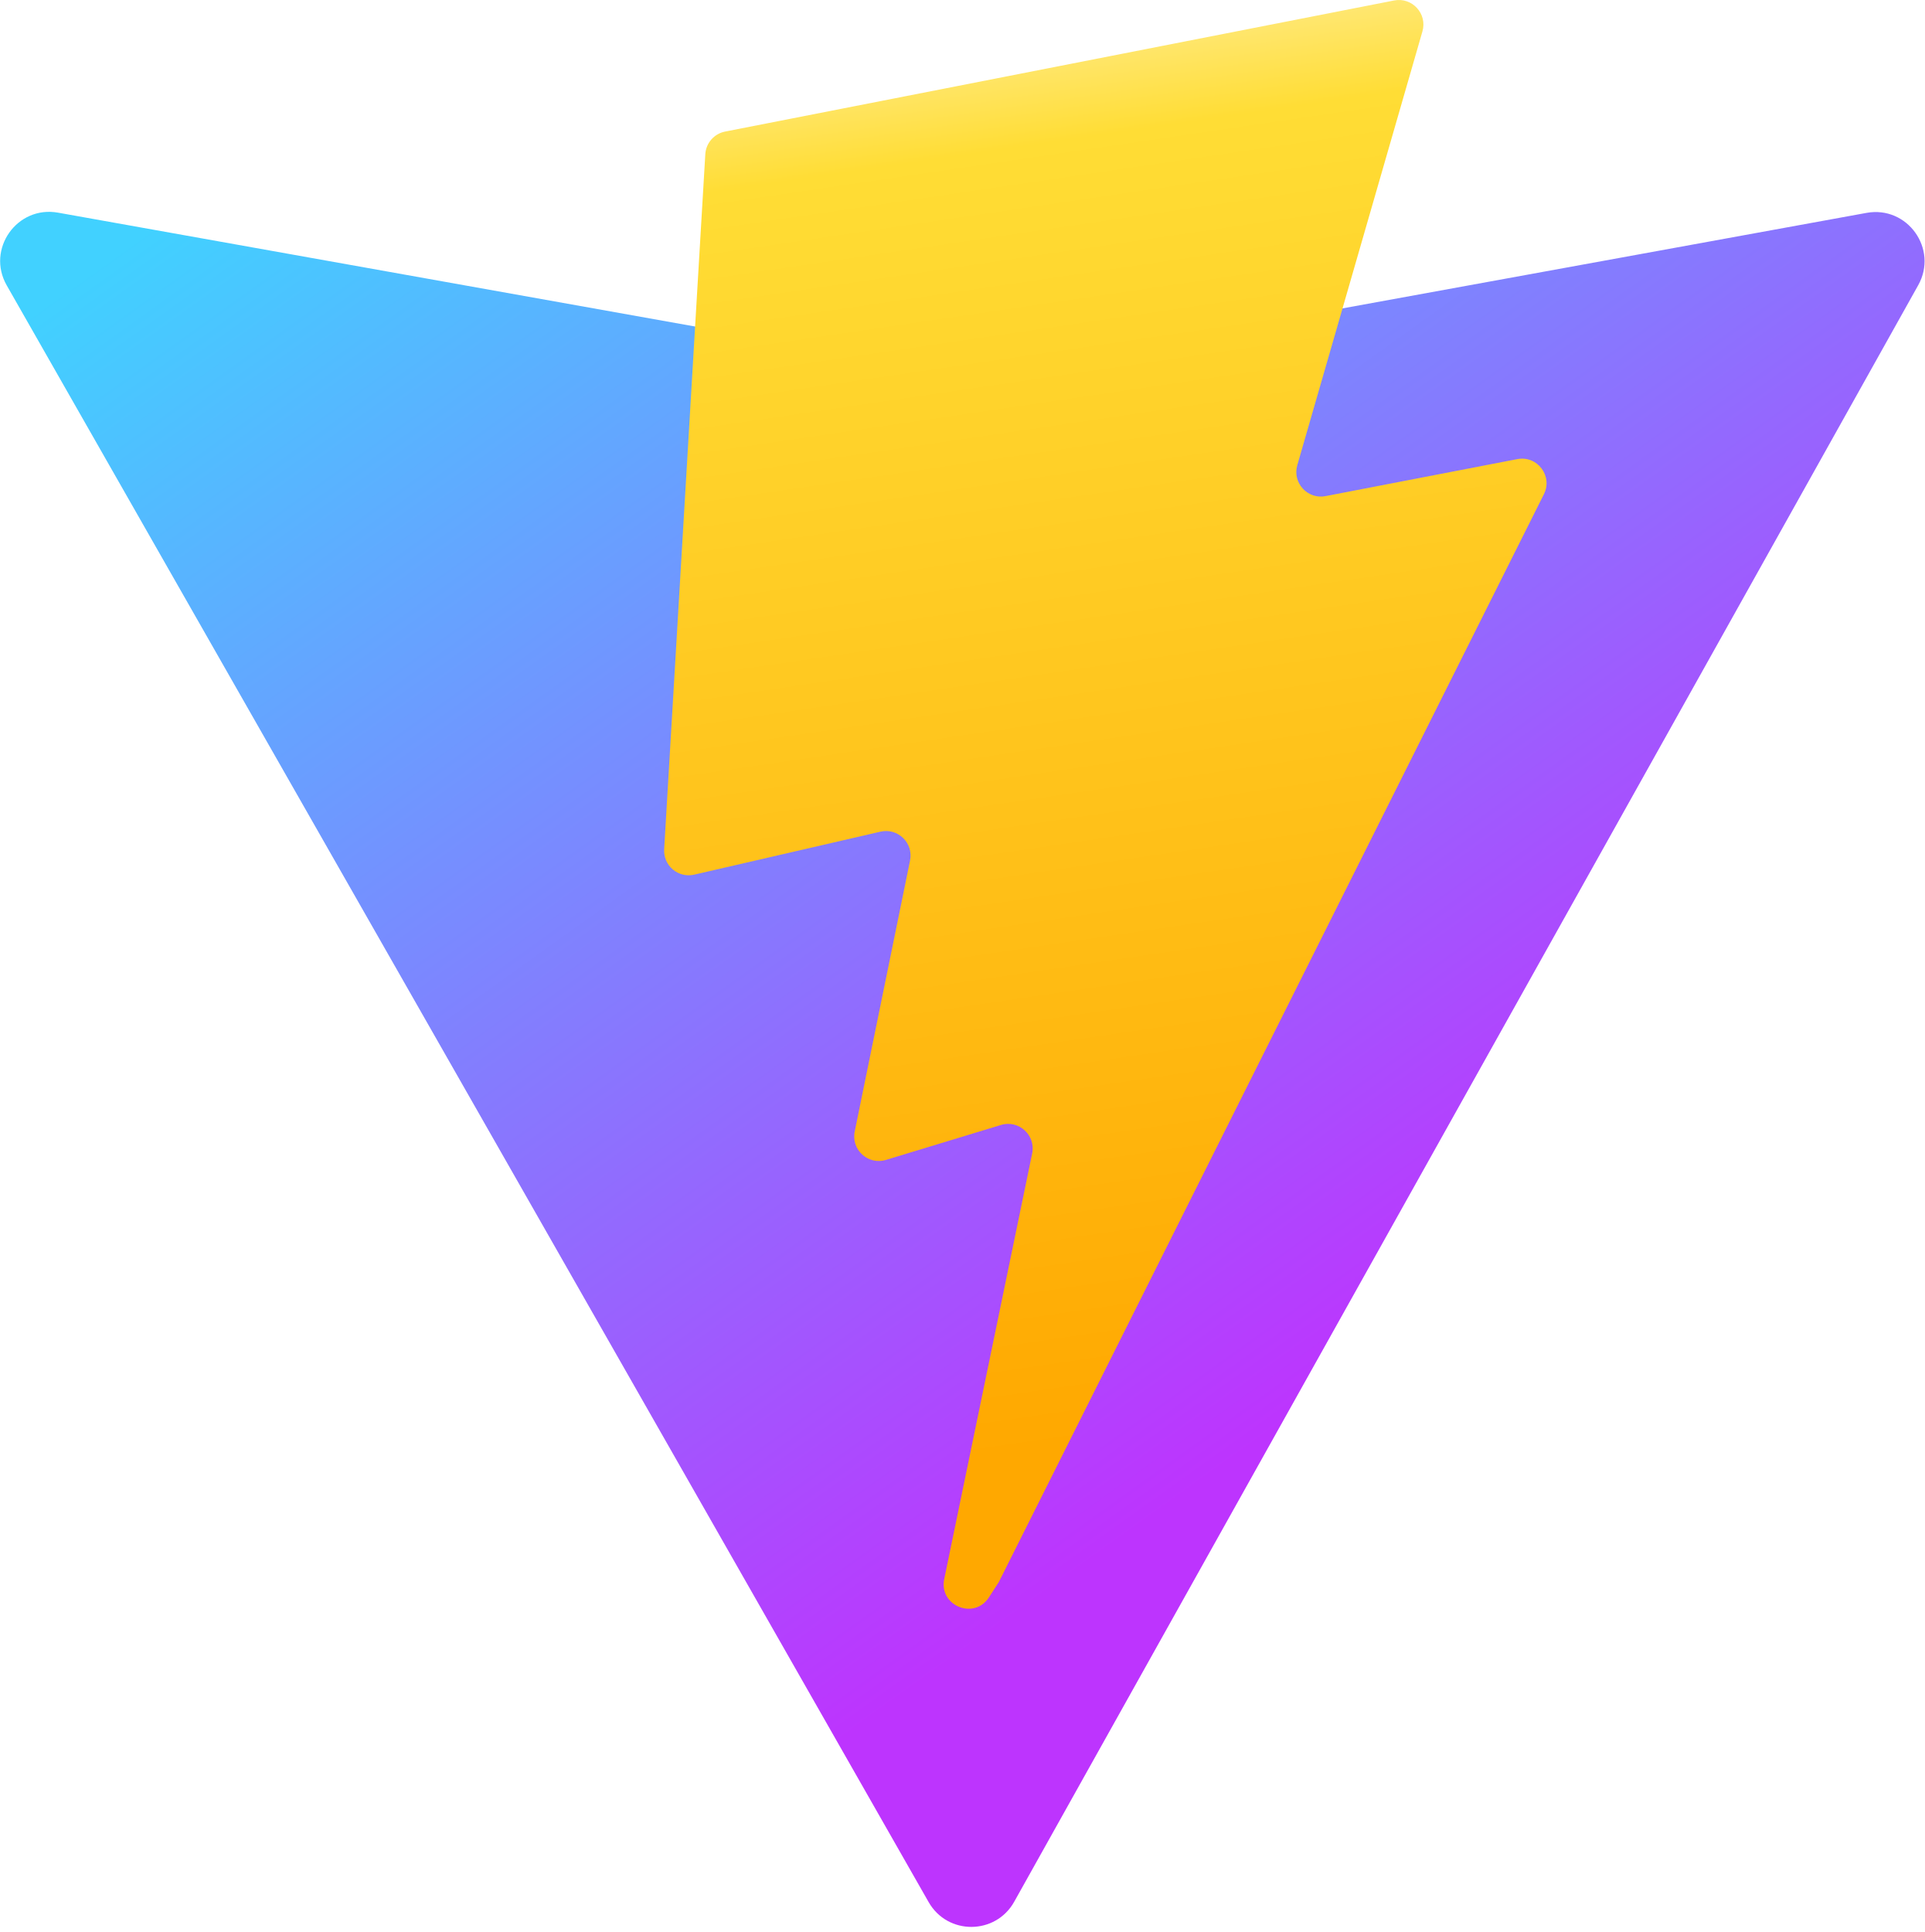
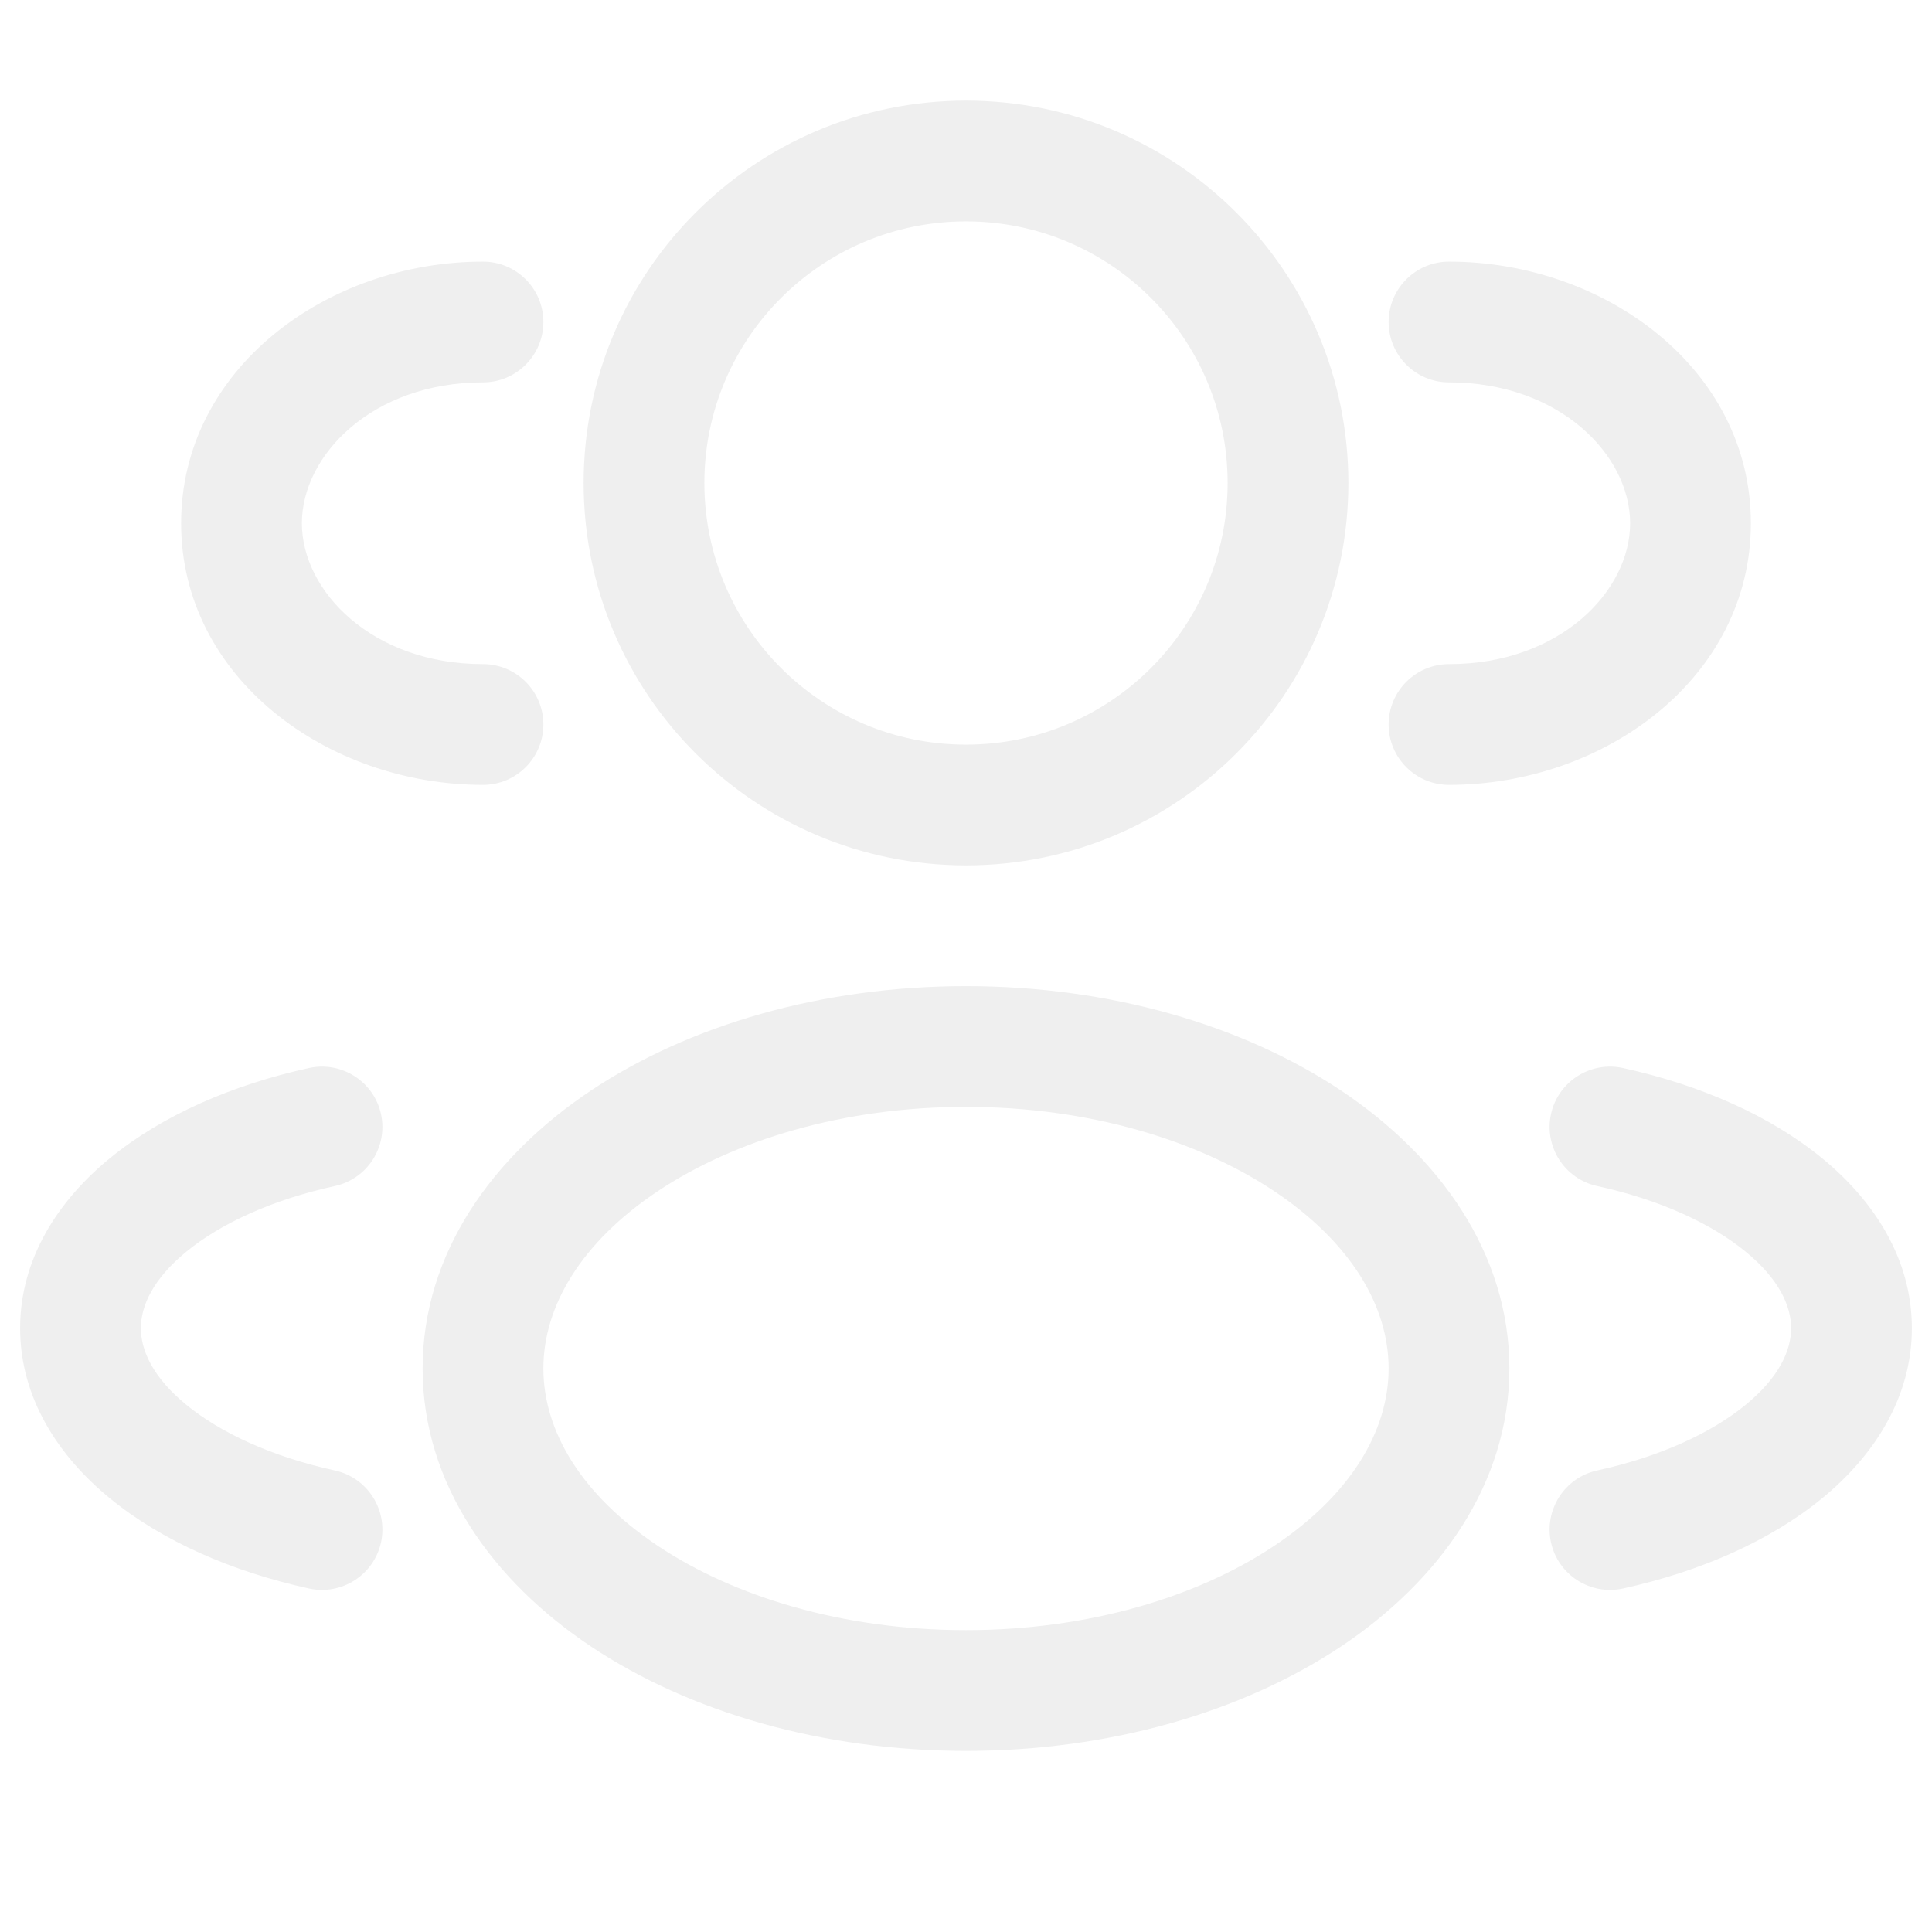
- <svg xmlns="http://www.w3.org/2000/svg" aria-hidden="true" role="img" class="iconify iconify--logos" width="31.88" height="32" preserveAspectRatio="xMidYMid meet" viewBox="0 0 256 257">
-   <defs>
-     <linearGradient id="IconifyId1813088fe1fbc01fb466" x1="-.828%" x2="57.636%" y1="7.652%" y2="78.411%">
-       <stop offset="0%" stop-color="#41D1FF" />
-       <stop offset="100%" stop-color="#BD34FE" />
-     </linearGradient>
-     <linearGradient id="IconifyId1813088fe1fbc01fb467" x1="43.376%" x2="50.316%" y1="2.242%" y2="89.03%">
-       <stop offset="0%" stop-color="#FFEA83" />
-       <stop offset="8.333%" stop-color="#FFDD35" />
-       <stop offset="100%" stop-color="#FFA800" />
-     </linearGradient>
-   </defs>
-   <path fill="url(#IconifyId1813088fe1fbc01fb466)" d="M255.153 37.938L134.897 252.976c-2.483 4.44-8.862 4.466-11.382.048L.875 37.958c-2.746-4.814 1.371-10.646 6.827-9.67l120.385 21.517a6.537 6.537 0 0 0 2.322-.004l117.867-21.483c5.438-.991 9.574 4.796 6.877 9.62Z" />
-   <path fill="url(#IconifyId1813088fe1fbc01fb467)" d="M185.432.063L96.44 17.501a3.268 3.268 0 0 0-2.634 3.014l-5.474 92.456a3.268 3.268 0 0 0 3.997 3.378l24.777-5.718c2.318-.535 4.413 1.507 3.936 3.838l-7.361 36.047c-.495 2.426 1.782 4.5 4.151 3.78l15.304-4.649c2.372-.72 4.652 1.36 4.15 3.788l-11.698 56.621c-.732 3.542 3.979 5.473 5.943 2.437l1.313-2.028l72.516-144.72c1.215-2.423-.88-5.186-3.54-4.672l-25.505 4.922c-2.396.462-4.435-1.77-3.759-4.114l16.646-57.705c.677-2.35-1.37-4.583-3.769-4.113Z" />
+ <svg xmlns="http://www.w3.org/2000/svg" width="24" height="24" viewBox="0 0 24 24" fill="none">
+   <path fill-rule="evenodd" clip-rule="evenodd" d="M12 1.25C9.377 1.25 7.25 3.377 7.25 6C7.25 8.623 9.377 10.75 12 10.75C14.623 10.75 16.75 8.623 16.75 6C16.75 3.377 14.623 1.25 12 1.25ZM8.75 6C8.75 4.205 10.205 2.75 12 2.75C13.795 2.75 15.25 4.205 15.25 6C15.25 7.795 13.795 9.25 12 9.25C10.205 9.25 8.75 7.795 8.75 6Z" fill="#EFEFEF" />
+   <path d="M18 3.25C17.586 3.25 17.25 3.586 17.25 4C17.25 4.414 17.586 4.75 18 4.75C19.377 4.75 20.25 5.656 20.25 6.5C20.25 7.344 19.377 8.25 18 8.25C17.586 8.25 17.25 8.586 17.25 9C17.25 9.414 17.586 9.75 18 9.75C19.937 9.75 21.75 8.417 21.75 6.5C21.75 4.583 19.937 3.25 18 3.25Z" fill="#EFEFEF" />
+   <path d="M6.75 4C6.75 3.586 6.414 3.25 6 3.25C4.063 3.25 2.25 4.583 2.25 6.5C2.25 8.417 4.063 9.75 6 9.75C6.414 9.75 6.75 9.414 6.75 9C6.75 8.586 6.414 8.25 6 8.25C4.624 8.25 3.75 7.344 3.75 6.5C3.75 5.656 4.624 4.75 6 4.75C6.414 4.75 6.75 4.414 6.75 4Z" fill="#EFEFEF" />
+   <path fill-rule="evenodd" clip-rule="evenodd" d="M12 12.25C10.216 12.25 8.566 12.731 7.341 13.547C6.121 14.361 5.25 15.567 5.25 17C5.25 18.433 6.121 19.639 7.341 20.453C8.566 21.269 10.216 21.75 12 21.75C13.784 21.75 15.434 21.269 16.659 20.453C17.878 19.639 18.75 18.433 18.75 17C18.75 15.567 17.878 14.361 16.659 13.547C15.434 12.731 13.784 12.25 12 12.25ZM6.75 17C6.75 16.224 7.222 15.43 8.173 14.796C9.12 14.165 10.471 13.75 12 13.75C13.529 13.75 14.88 14.165 15.827 14.796C16.778 15.43 17.25 16.224 17.25 17C17.25 17.776 16.778 18.57 15.827 19.204C14.88 19.835 13.529 20.25 12 20.25C10.471 20.25 9.12 19.835 8.173 19.204C7.222 18.57 6.75 17.776 6.75 17Z" fill="#EFEFEF" />
+   <path d="M19.267 13.839C19.356 13.435 19.756 13.179 20.161 13.267C21.122 13.478 21.989 13.859 22.633 14.386C23.276 14.912 23.75 15.635 23.75 16.5C23.75 17.365 23.276 18.088 22.633 18.614C21.989 19.141 21.122 19.522 20.161 19.733C19.756 19.821 19.356 19.565 19.267 19.161C19.179 18.756 19.435 18.356 19.839 18.267C20.632 18.094 21.265 17.795 21.683 17.453C22.101 17.111 22.25 16.776 22.25 16.5C22.25 16.224 22.101 15.889 21.683 15.547C21.265 15.205 20.632 14.906 19.839 14.733C19.435 14.644 19.179 14.244 19.267 13.839Z" fill="#EFEFEF" />
+   <path d="M3.839 13.267C4.244 13.179 4.644 13.435 4.733 13.839C4.821 14.244 4.565 14.644 4.161 14.733C3.368 14.906 2.735 15.205 2.317 15.547C1.899 15.889 1.75 16.224 1.75 16.5C1.75 16.776 1.899 17.111 2.317 17.453C2.735 17.795 3.368 18.094 4.161 18.267C4.565 18.356 4.821 18.756 4.733 19.161C4.644 19.565 4.244 19.821 3.839 19.733C2.877 19.522 2.011 19.141 1.367 18.614C0.724 18.088 0.25 17.365 0.25 16.5C0.25 15.635 0.724 14.912 1.367 14.386C2.011 13.859 2.877 13.478 3.839 13.267Z" fill="#EFEFEF" />
</svg>
